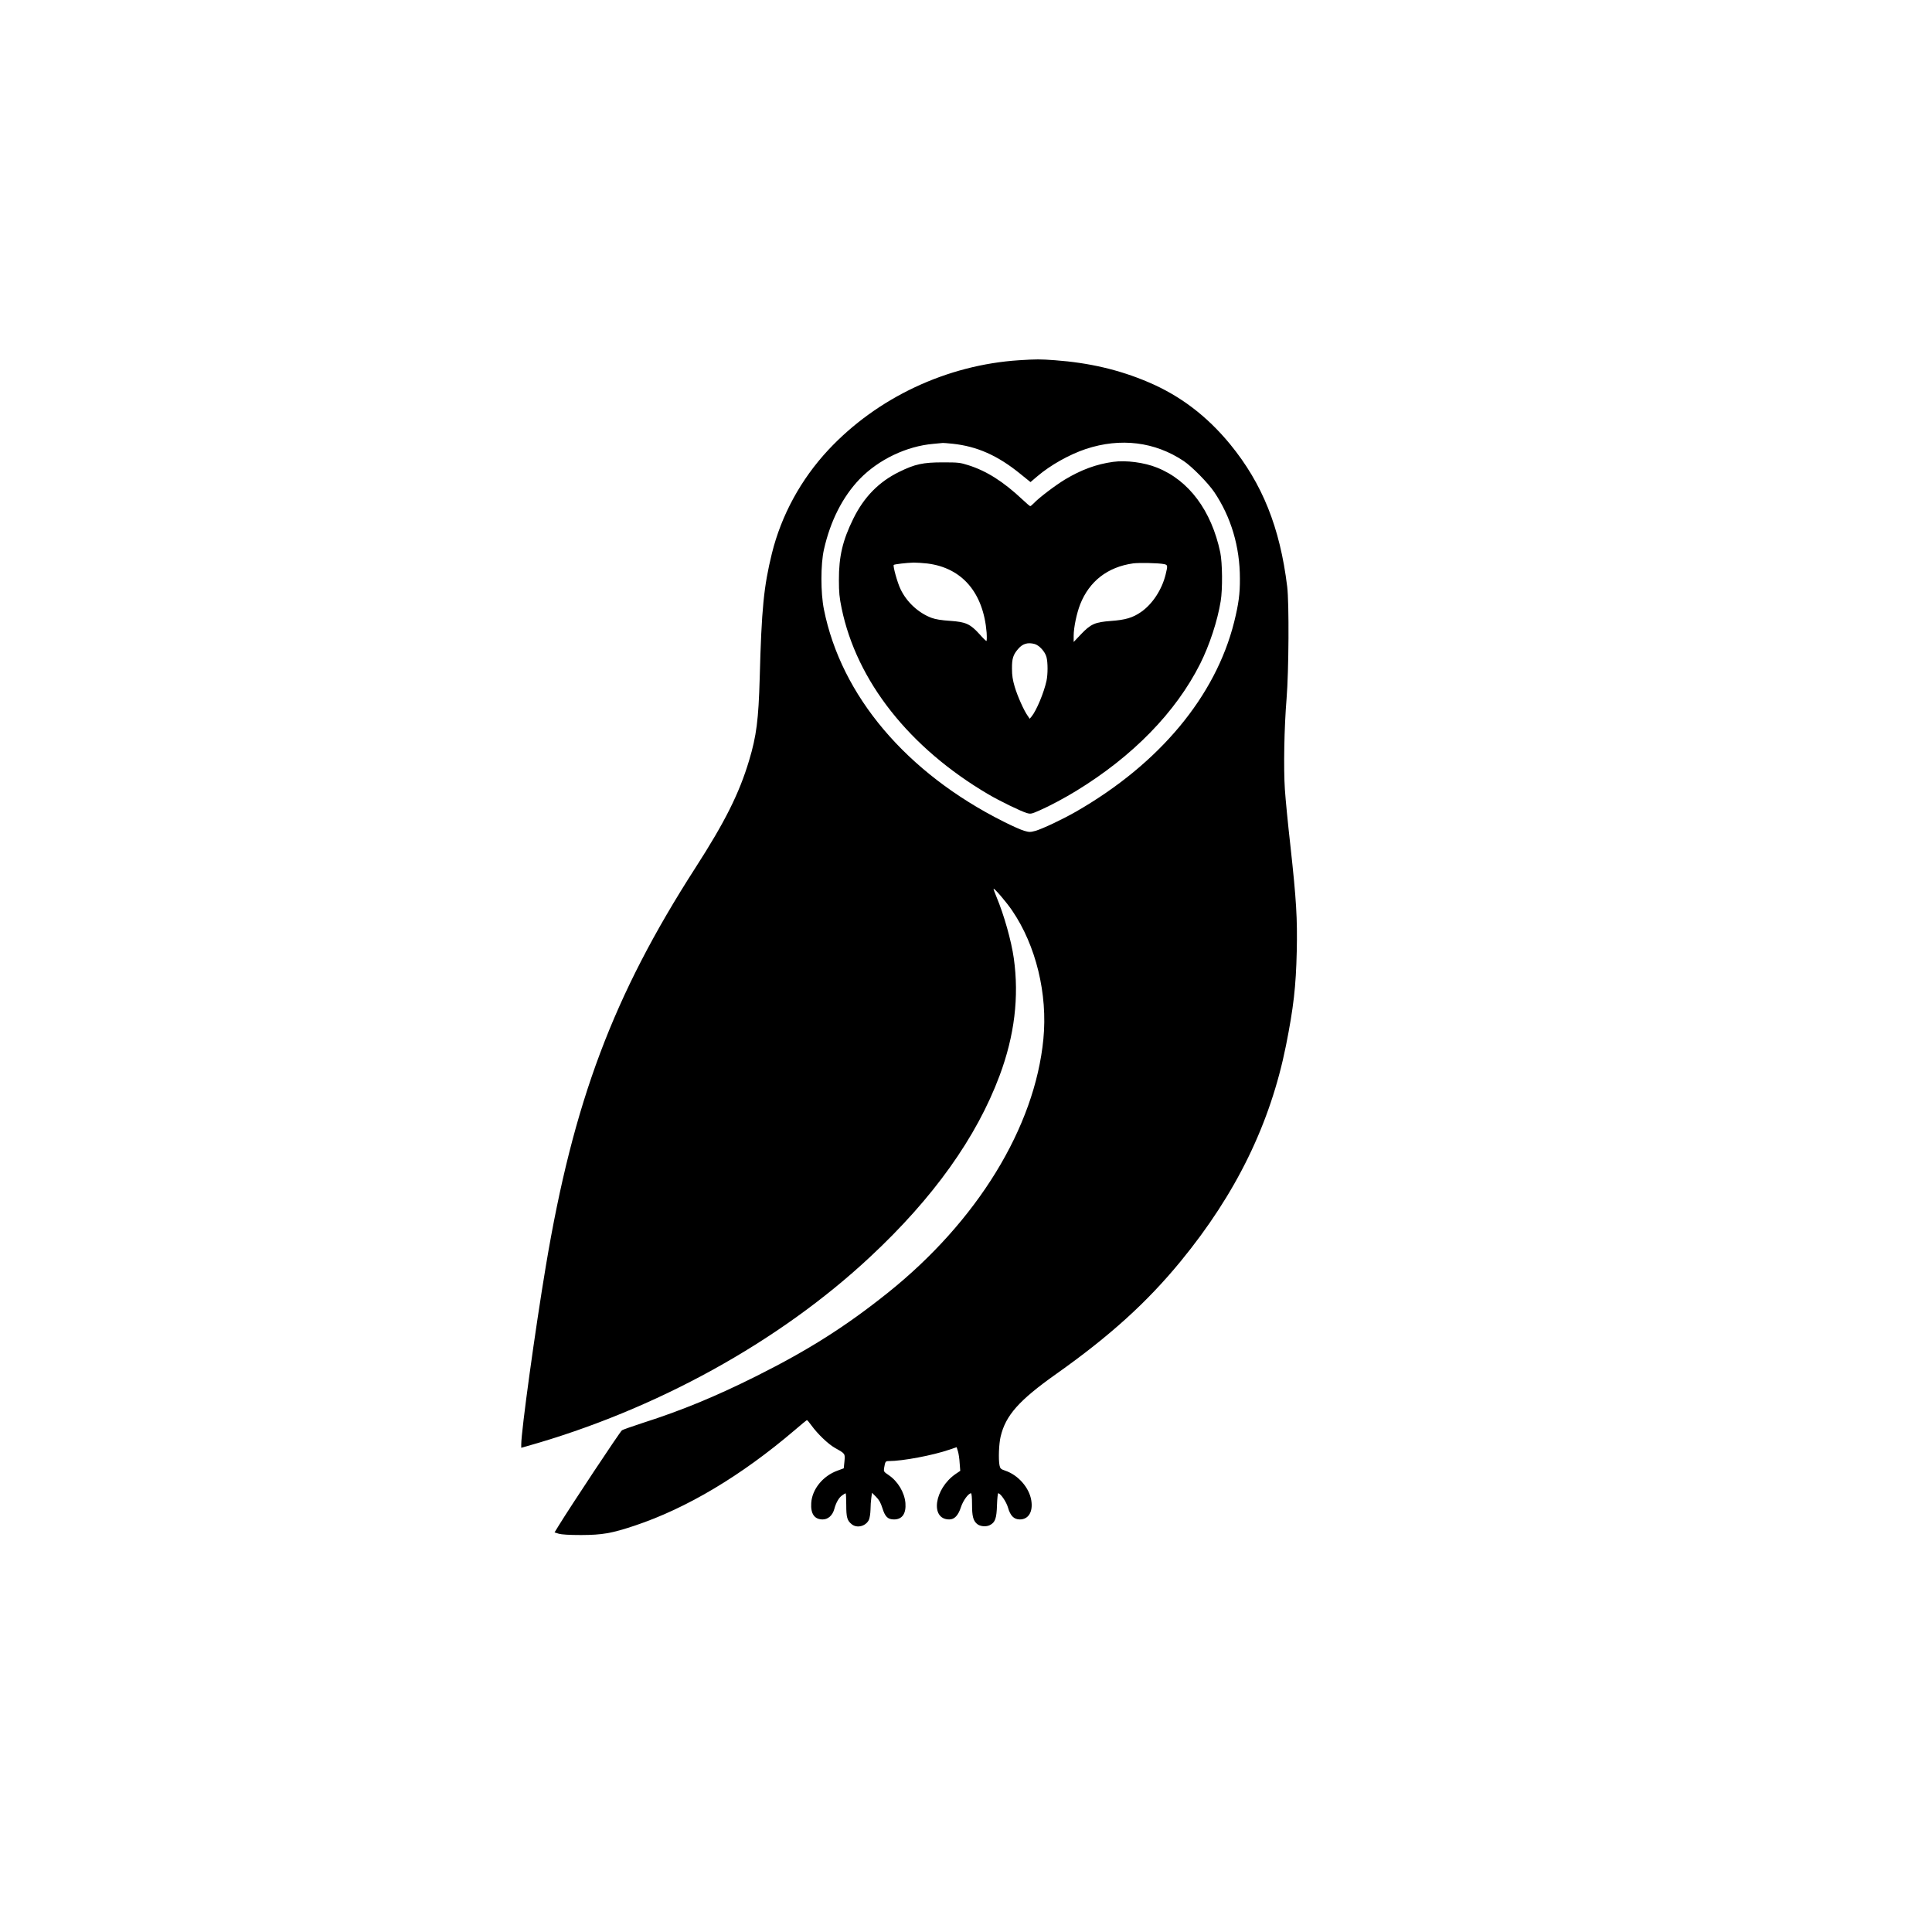
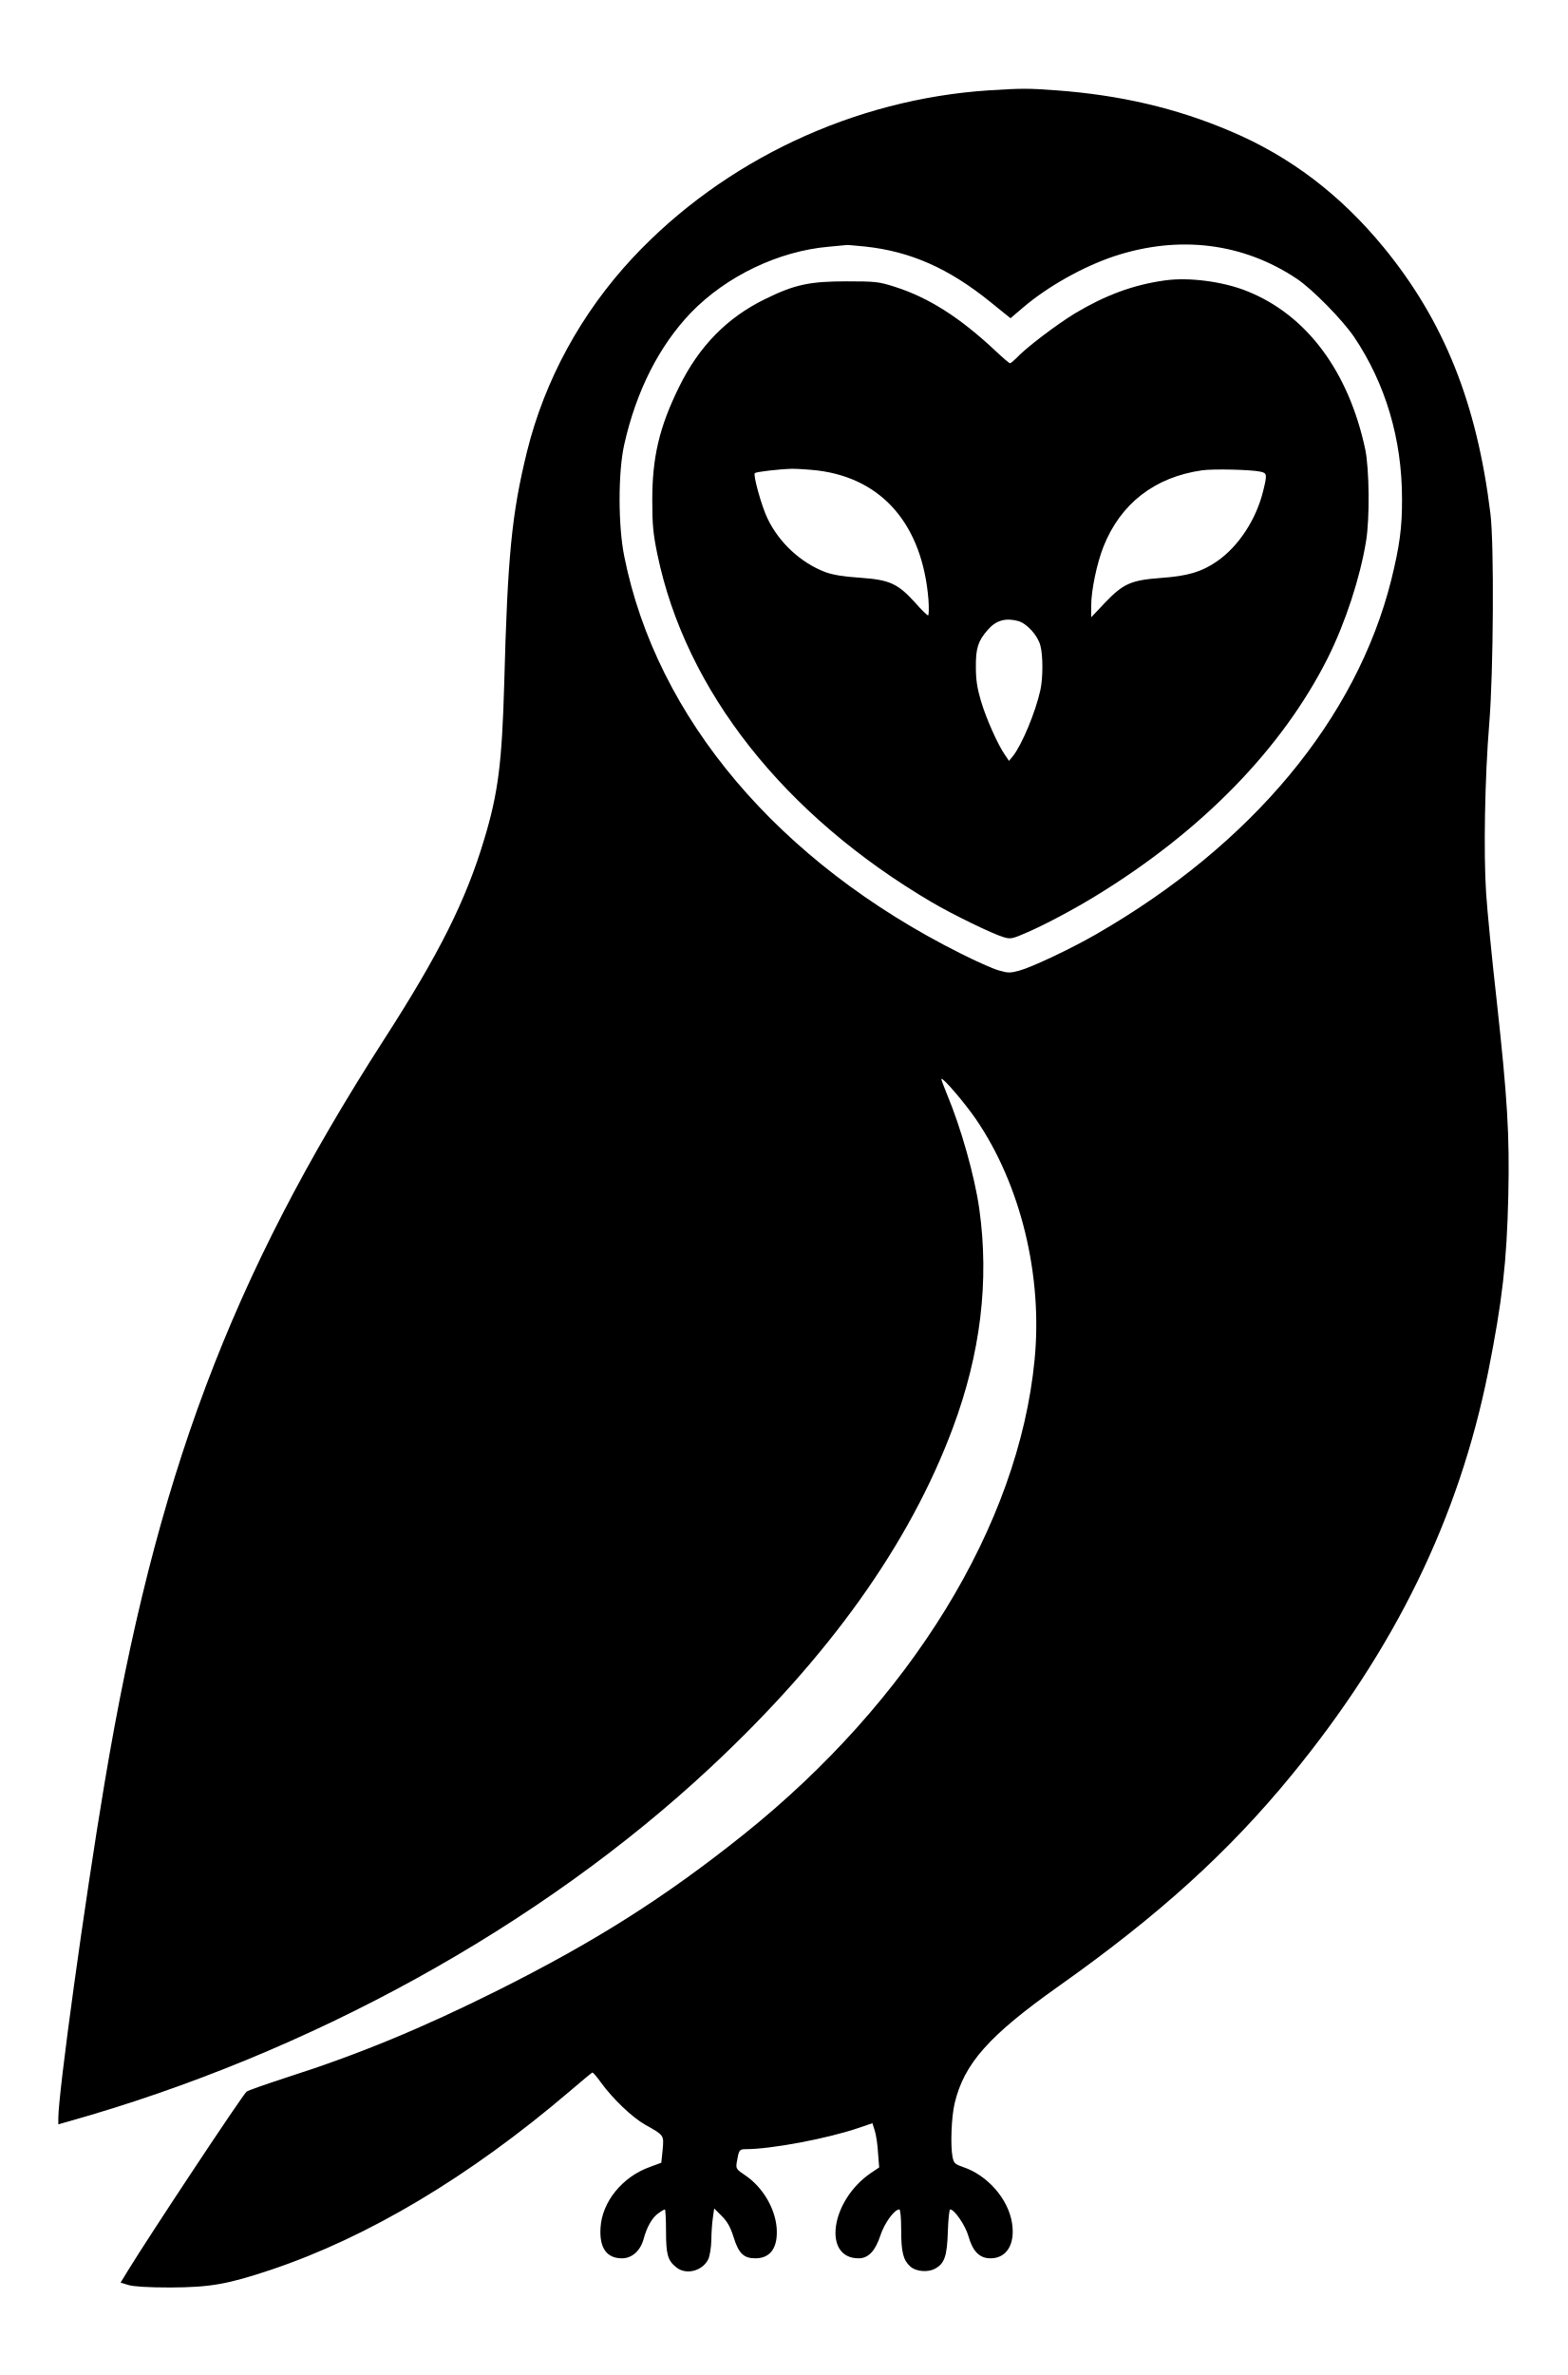
- <svg xmlns="http://www.w3.org/2000/svg" viewBox="0 0 1920 1920" fill="currentColor">
+ <svg xmlns="http://www.w3.org/2000/svg" viewBox="487 310 833 1262" fill="currentColor">
  <path d="M1012.8 358.0 C941.1 362.6 871.8 395.1 823.2 447.1 C795.9 476.4 776.5 512.0 767.1 550.0 C759.0 583.0 756.8 605.3 755.0 673.5 C753.8 715.3 751.8 731.4 744.4 755.9 C734.7 788.3 720.6 816.6 691.1 862.4 C609.4 989.4 569.8 1094.8 542.5 1257.9 C531.9 1321.2 518.0 1422.1 518.0 1435.5 L518.0 1438.8 L523.3 1437.3 C651.4 1401.3 774.1 1333.7 864.6 1249.2 C927.6 1190.5 970.4 1130.5 993.4 1068.9 C1008.2 1029.3 1012.9 990.7 1007.5 952.3 C1005.1 935.1 997.7 909.0 990.4 891.6 C988.6 887.2 987.2 883.5 987.4 883.3 C988.2 882.5 1000.0 896.3 1005.8 904.8 C1029.5 939.5 1041.3 987.8 1036.9 1032.6 C1028.4 1120.4 971.1 1213.8 882.0 1285.0 C840.3 1318.3 803.5 1341.6 752.0 1367.4 C711.2 1387.8 677.5 1401.7 639.0 1414.0 C628.3 1417.5 618.9 1420.8 618.1 1421.4 C616.0 1423.0 566.6 1497.6 555.2 1516.2 L551.1 1522.9 L555.3 1524.2 C558.0 1525.0 565.7 1525.5 577.5 1525.5 C598.6 1525.4 607.6 1523.9 631.0 1516.1 C682.6 1498.8 736.6 1466.6 789.5 1421.5 C795.9 1416.0 801.5 1411.4 801.8 1411.3 C802.2 1411.1 804.3 1413.6 806.5 1416.7 C812.6 1425.1 823.0 1435.1 829.9 1439.0 C840.1 1444.7 839.9 1444.5 839.2 1452.4 L838.5 1459.2 L832.3 1461.5 C817.8 1466.7 807.0 1480.0 806.2 1493.7 C805.5 1504.4 809.4 1510.0 817.6 1510.0 C822.9 1510.0 827.4 1506.0 829.1 1499.7 C830.8 1493.4 833.6 1488.4 836.9 1486.1 C838.5 1484.9 840.1 1484.0 840.4 1484.0 C840.7 1484.0 841.0 1489.2 841.0 1495.5 C841.0 1508.1 841.9 1511.2 846.6 1514.9 C851.8 1519.0 860.5 1516.7 863.5 1510.4 C864.3 1508.6 865.0 1504.2 865.1 1500.3 C865.1 1496.6 865.5 1491.2 865.9 1488.5 L866.6 1483.5 L870.6 1487.5 C873.6 1490.5 875.2 1493.3 876.9 1498.7 C879.6 1507.4 882.3 1510.0 888.5 1510.0 C896.6 1510.0 900.6 1504.2 899.8 1493.7 C898.9 1483.2 892.3 1472.1 883.1 1465.9 C878.3 1462.7 878.1 1462.3 878.6 1459.0 C879.7 1452.4 880.0 1452.0 883.3 1452.0 C896.9 1452.0 926.8 1446.4 943.7 1440.6 L950.7 1438.2 L952.0 1442.3 C952.7 1444.6 953.5 1449.9 953.7 1454.1 L954.3 1461.7 L949.7 1464.8 C928.4 1479.5 924.1 1510.0 943.4 1510.0 C948.6 1510.0 952.3 1506.0 955.0 1497.7 C957.1 1491.3 962.4 1484.0 965.0 1484.0 C965.6 1484.0 966.0 1488.6 966.0 1495.0 C966.0 1506.7 967.1 1511.0 970.8 1514.3 C973.7 1517.0 980.0 1517.6 983.8 1515.6 C989.0 1512.9 990.4 1509.0 990.8 1495.7 C991.0 1489.3 991.6 1484.0 992.0 1484.0 C994.3 1484.0 1000.1 1492.5 1001.7 1498.1 C1004.0 1506.3 1007.6 1510.0 1013.5 1510.0 C1022.1 1510.0 1026.7 1502.4 1024.9 1491.2 C1022.9 1478.4 1011.8 1465.8 998.9 1461.5 C994.6 1460.0 994.0 1459.5 993.3 1456.2 C992.1 1450.0 992.7 1434.9 994.4 1427.7 C999.4 1406.5 1012.7 1391.6 1049.7 1365.4 C1103.0 1327.7 1140.0 1294.1 1173.3 1253.5 C1228.6 1186.1 1262.4 1116.6 1278.0 1039.0 C1285.5 1001.3 1287.9 980.6 1288.7 945.3 C1289.4 913.1 1288.3 894.4 1282.5 841.5 C1280.0 819.5 1277.5 793.8 1276.9 784.5 C1275.5 763.4 1276.2 723.2 1278.6 694.0 C1280.8 667.0 1281.2 599.2 1279.2 583.0 C1272.0 524.1 1254.5 480.6 1222.5 441.5 C1199.4 413.4 1172.7 393.1 1141.0 379.7 C1112.1 367.4 1082.3 360.5 1048.4 358.0 C1033.3 356.9 1030.3 356.9 1012.8 358.0 Z M946.8 441.0 C971.0 443.6 991.4 452.6 1013.7 470.7 L1024.1 479.1 L1030.8 473.4 C1043.9 462.2 1062.7 451.7 1079.1 446.2 C1113.6 434.8 1147.7 439.0 1176.4 458.2 C1184.7 463.8 1200.5 479.9 1206.7 489.0 C1223.4 513.8 1232.2 543.3 1232.2 575.0 C1232.3 590.2 1230.9 600.3 1226.5 618.1 C1208.0 692.0 1152.3 758.9 1069.5 806.5 C1056.3 814.1 1036.0 823.7 1029.0 825.7 C1023.8 827.1 1022.9 827.1 1017.7 825.6 C1014.6 824.7 1005.4 820.6 997.3 816.5 C900.8 768.1 836.0 691.6 818.8 605.6 C815.5 589.3 815.5 560.8 818.8 546.2 C825.2 517.7 837.4 493.7 854.3 476.1 C873.1 456.7 900.9 443.4 927.5 441.1 C932.5 440.6 936.7 440.2 937.0 440.2 C937.3 440.1 941.7 440.5 946.8 441.0 Z M1106.2 459.0 C1089.5 461.3 1074.6 466.8 1058.4 476.5 C1048.4 482.6 1032.3 494.8 1027.1 500.4 C1025.7 501.8 1024.3 503.0 1023.8 503.0 C1023.4 503.0 1020.0 500.1 1016.3 496.6 C997.1 478.6 980.6 468.1 962.3 462.3 C954.1 459.7 952.3 459.5 937.0 459.5 C917.3 459.5 909.3 461.2 893.5 469.0 C873.5 478.8 858.6 493.9 848.0 515.5 C837.4 537.0 833.6 553.1 833.7 576.5 C833.7 588.7 834.2 593.9 836.4 604.5 C851.4 677.0 903.8 743.3 982.4 789.5 C993.5 796.0 1014.4 806.2 1020.5 808.0 C1024.3 809.1 1025.1 808.9 1033.5 805.2 C1043.1 801.0 1058.1 793.0 1069.5 786.0 C1125.8 751.6 1168.5 707.8 1192.7 659.7 C1202.1 640.9 1209.9 617.1 1213.1 597.5 C1215.1 585.4 1214.8 559.4 1212.7 549.0 C1203.9 507.4 1181.5 477.3 1149.8 464.7 C1137.2 459.6 1118.9 457.2 1106.2 459.0 Z M921.6 560.0 C956.2 564.3 977.3 589.1 980.5 628.7 C980.8 633.3 980.7 637.0 980.3 637.0 C979.8 637.0 976.7 634.0 973.4 630.2 C964.2 620.1 959.9 618.1 944.3 617.0 C935.3 616.4 929.8 615.5 925.7 614.0 C912.7 609.1 901.0 598.3 894.9 585.4 C891.8 579.0 887.2 562.4 888.2 561.4 C889.0 560.7 900.9 559.3 908.0 559.1 C911.1 559.1 917.2 559.5 921.6 560.0 Z M1156.8 560.6 C1160.5 561.4 1160.6 561.9 1158.4 570.9 C1154.7 586.0 1145.3 600.4 1133.8 608.3 C1125.7 613.9 1118.3 616.1 1104.0 617.1 C1088.1 618.3 1084.0 620.1 1074.1 630.5 L1067.0 638.0 L1067.0 631.8 C1067.0 623.7 1070.0 609.4 1073.5 600.5 C1082.6 577.6 1100.7 563.5 1126.0 559.9 C1131.9 559.1 1151.4 559.5 1156.8 560.6 Z M1028.2 640.0 C1032.8 641.3 1038.6 647.6 1040.0 653.1 C1041.4 658.3 1041.4 670.1 1040.0 676.6 C1037.4 688.5 1030.1 705.9 1025.3 711.9 L1023.3 714.3 L1021.2 711.2 C1017.5 706.0 1011.2 691.9 1008.4 682.5 C1006.4 675.7 1005.7 671.3 1005.7 664.5 C1005.6 654.4 1006.9 650.5 1012.0 644.7 C1016.4 639.6 1021.5 638.2 1028.2 640.0 Z" fill-rule="evenodd" />
</svg>
